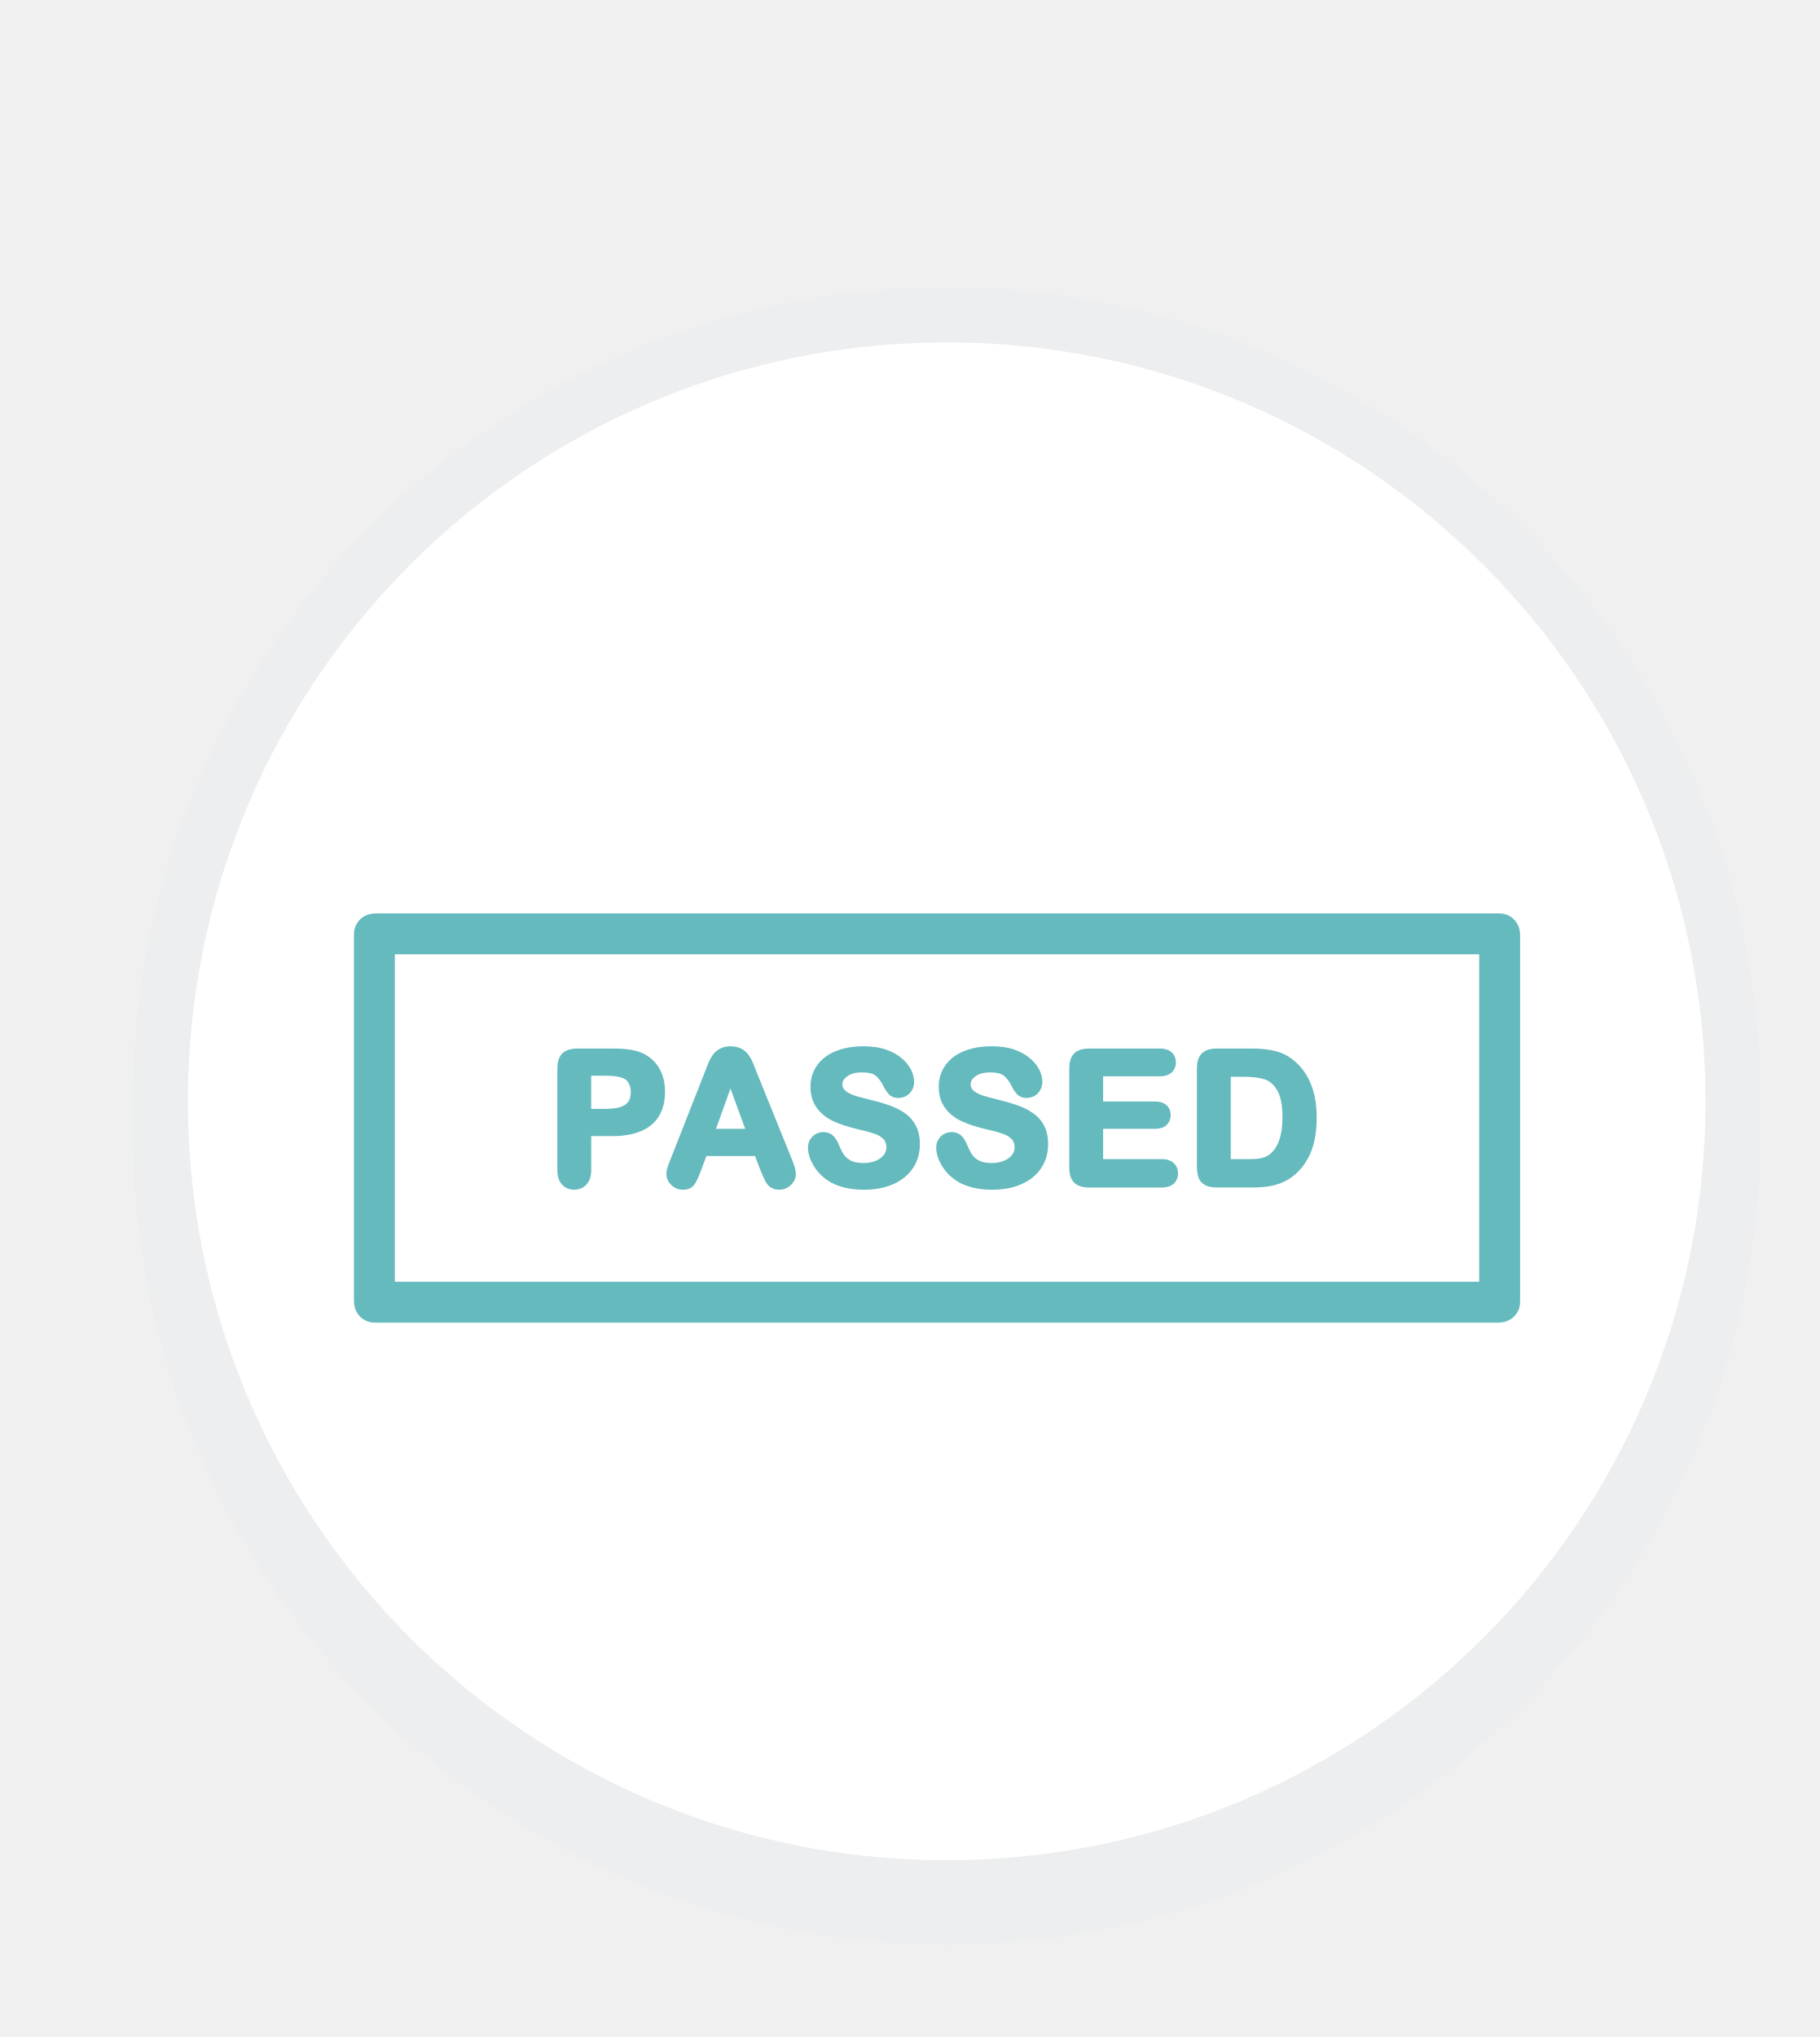
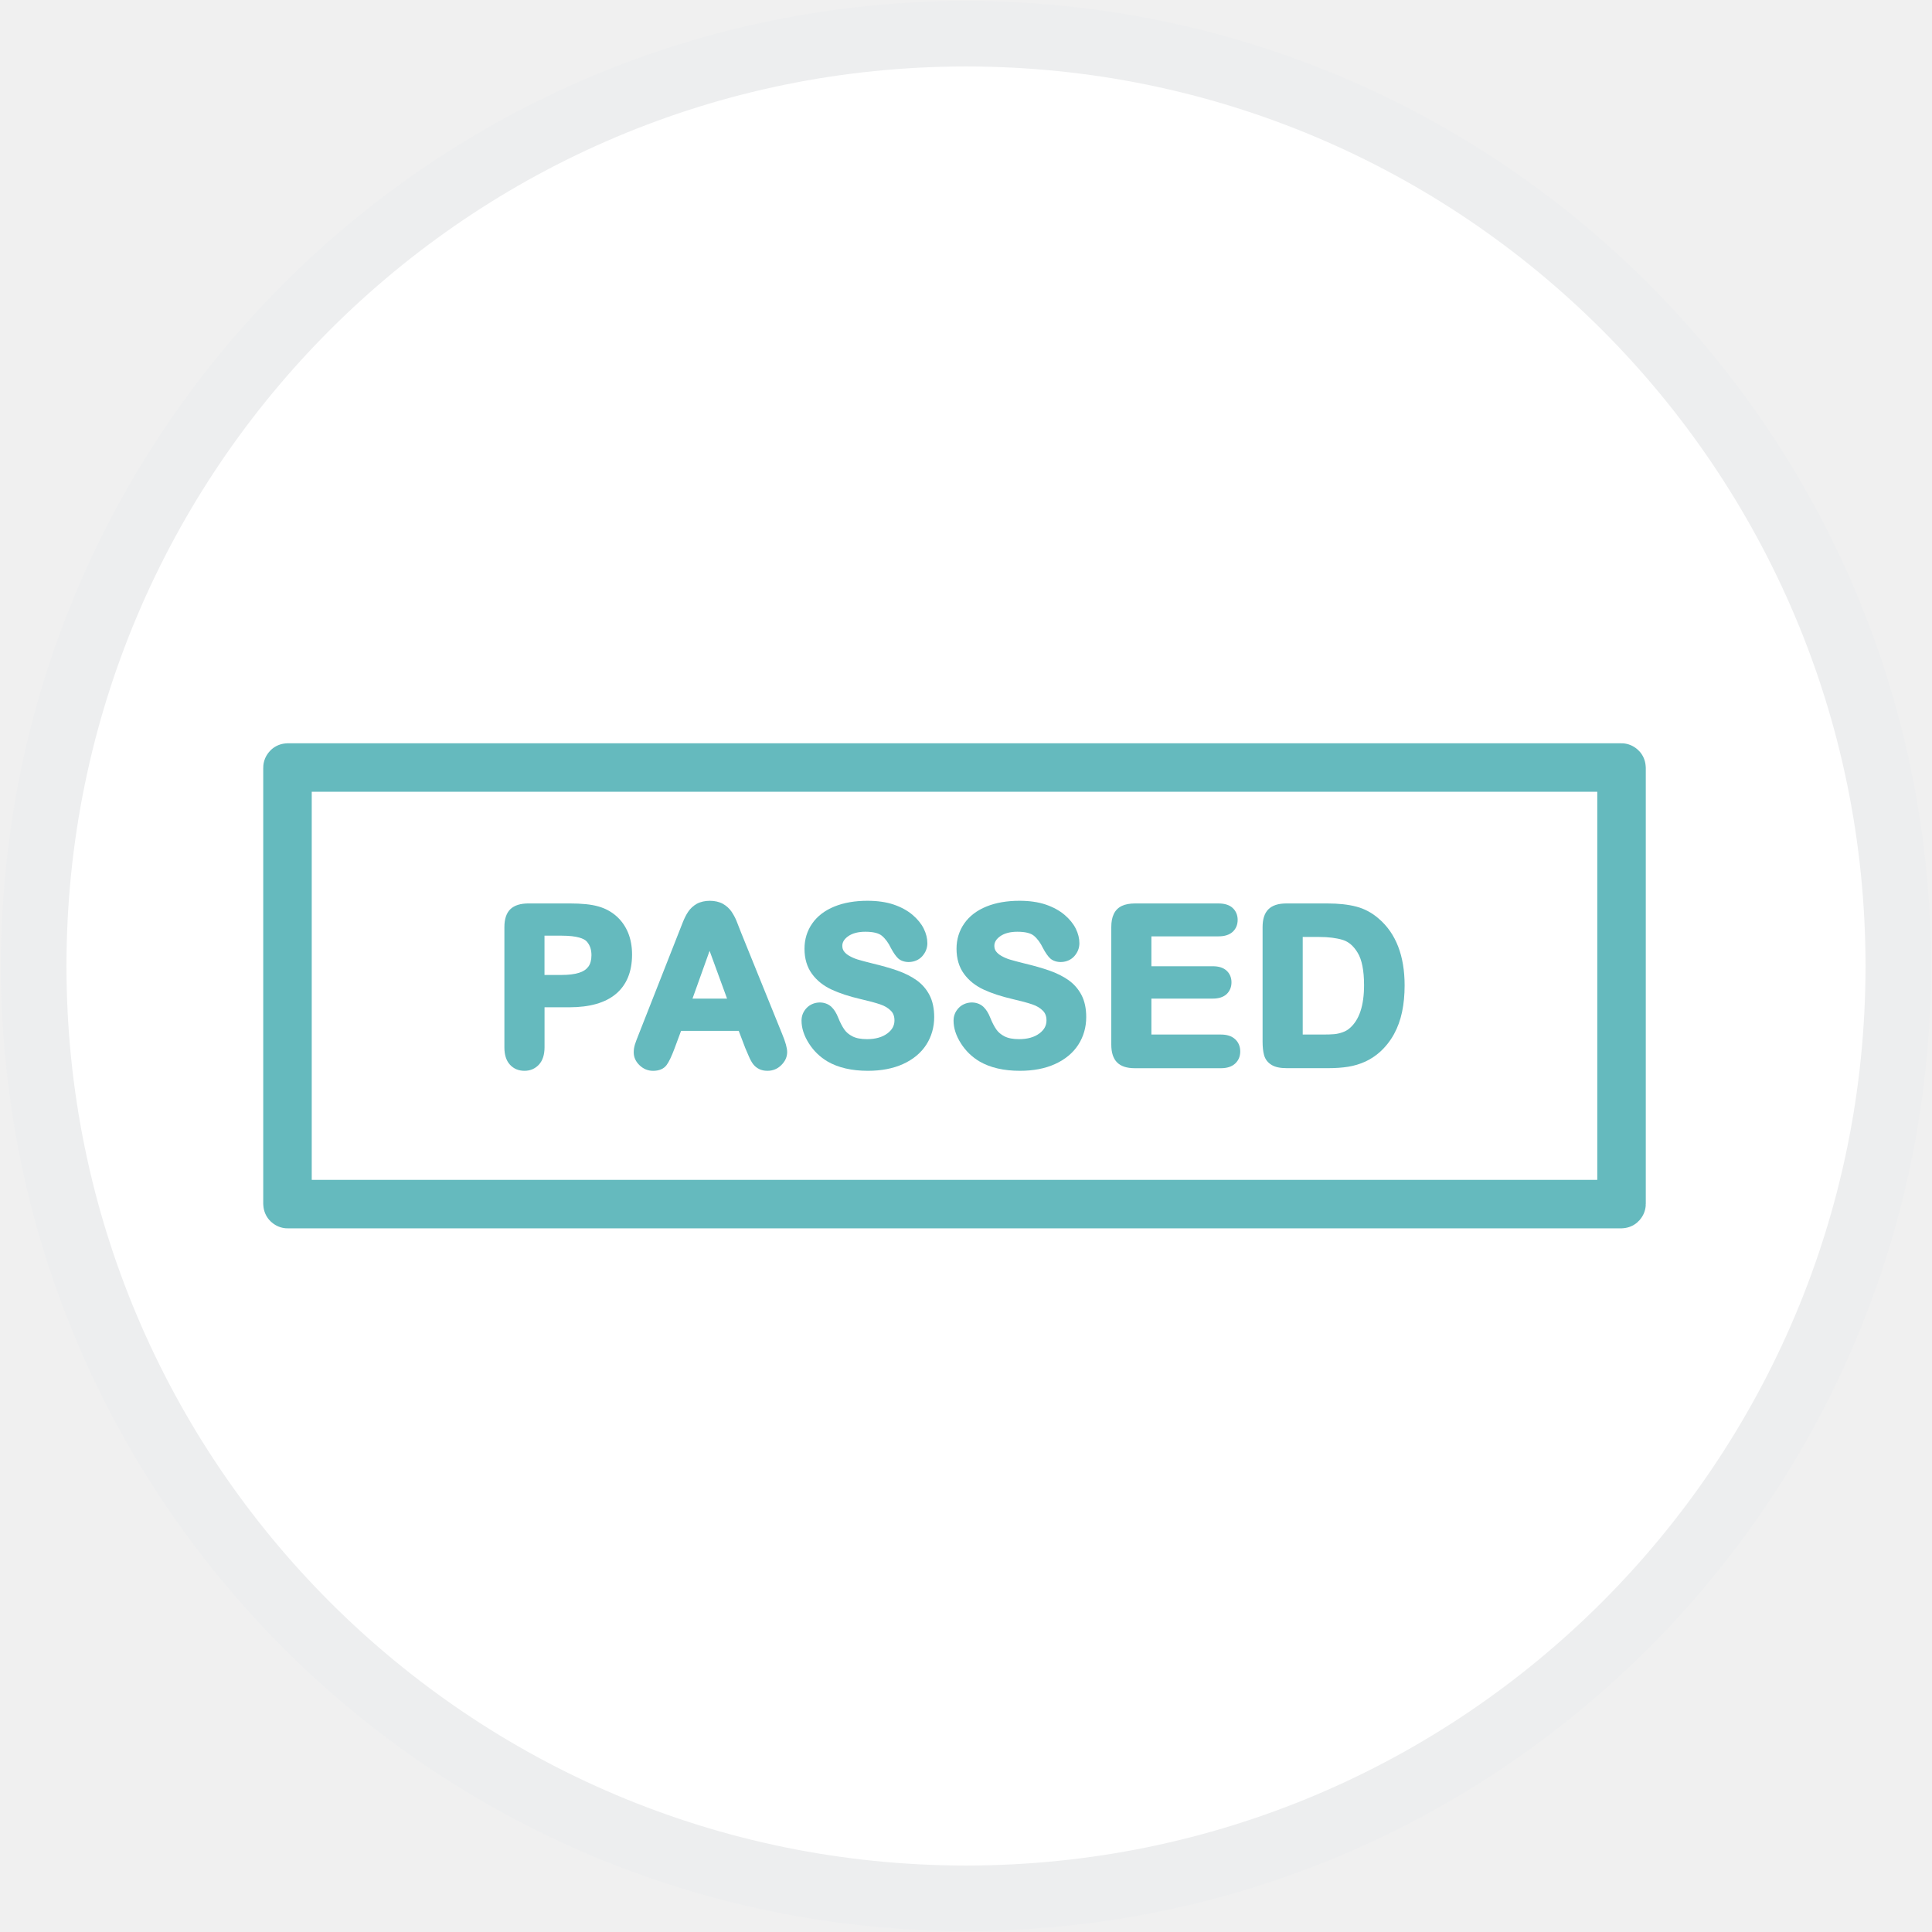
- <svg xmlns="http://www.w3.org/2000/svg" version="1.1" id="Layer_1" x="0px" y="0px" viewBox="0 0 98.826 110.606" style="enable-background:new 0 0 98.826 110.606;" xml:space="preserve">
+ <svg xmlns="http://www.w3.org/2000/svg" version="1.1" id="Layer_1" x="0px" y="0px" viewBox="0 0 88.5 88.5" style="enable-background:new 0 0 98.826 110.606;">
  <style type="text/css">
	.st0{fill:#FFFFFF;stroke:#EDEEEF;stroke-width:3;stroke-linecap:round;stroke-linejoin:round;stroke-miterlimit:10;}
	.st1{fill:none;stroke:#65BABE;stroke-width:2.222;stroke-linecap:round;stroke-linejoin:round;stroke-miterlimit:10;}
	.st2{fill:#65BABE;}
</style>
-   <circle class="st0" cx="51.413" cy="61.393" r="42.705" />
-   <circle class="st0" cx="51.413" cy="59.799" r="42.705" />
-   <g>
+   <circle class="st0" cx="44.25" cy="44.25" r="42.705" />
+   <g transform="matrix(1, 0, 0, 1, -7.162996, -15.549)">
    <g>
      <g>
-         <path class="st1" d="M81.441,70.695c0,0.006-0.005,0.011-0.011,0.011H20.343c-0.006,0-0.011-0.005-0.011-0.011V50.718     c0-0.006,0.005-0.011,0.011-0.011H81.43c0.006,0,0.011,0.005,0.011,0.011V70.695z" />
+         <path class="st1" d="M81.441,70.695c0,0.006-0.005,0.011-0.011,0.011H20.343c-0.006,0-0.011-0.005-0.011-0.011V50.718 c0-0.006,0.005-0.011,0.011-0.011H81.43c0.006,0,0.011,0.005,0.011,0.011V70.695z" />
      </g>
    </g>
    <g>
-       <path class="st2" d="M35.398,57.515c-0.234-0.208-0.515-0.359-0.835-0.447c-0.317-0.091-0.749-0.135-1.323-0.135h-1.86    c-0.372,0-0.645,0.084-0.832,0.257c-0.186,0.176-0.28,0.454-0.28,0.826v5.517c0,0.334,0.084,0.598,0.25,0.782    c0.171,0.19,0.397,0.285,0.672,0.285c0.265,0,0.487-0.097,0.662-0.286c0.169-0.186,0.255-0.451,0.255-0.791v-1.833h1.134    c0.932,0,1.649-0.204,2.132-0.609c0.494-0.413,0.743-1.021,0.743-1.807c0-0.366-0.061-0.701-0.18-0.996    C35.813,57.981,35.633,57.722,35.398,57.515z M34.256,59.305c0,0.22-0.048,0.397-0.142,0.524c-0.097,0.13-0.235,0.222-0.428,0.282    c-0.206,0.065-0.475,0.098-0.799,0.098h-0.782V58.41h0.782c0.736,0,1.03,0.141,1.143,0.256    C34.182,58.829,34.256,59.037,34.256,59.305z" />
-       <path class="st2" d="M41.118,58.289c-0.089-0.233-0.162-0.42-0.219-0.559c-0.06-0.145-0.137-0.289-0.23-0.426    c-0.101-0.143-0.232-0.263-0.392-0.353c-0.326-0.183-0.859-0.188-1.198,0c-0.162,0.093-0.294,0.215-0.391,0.361    c-0.092,0.136-0.178,0.305-0.255,0.503l-2.018,5.128c-0.077,0.192-0.133,0.342-0.167,0.449c-0.038,0.122-0.056,0.243-0.056,0.361    c0,0.224,0.09,0.423,0.269,0.595c0.177,0.168,0.384,0.253,0.617,0.253c0.279,0,0.488-0.089,0.62-0.265    c0.106-0.141,0.227-0.394,0.369-0.774l0.294-0.792h2.641l0.295,0.774l0.001,0.004c0.047,0.113,0.101,0.242,0.166,0.386    c0.069,0.162,0.137,0.282,0.203,0.366c0.073,0.093,0.165,0.167,0.27,0.219c0.107,0.054,0.235,0.081,0.381,0.081    c0.25,0,0.464-0.089,0.637-0.264c0.177-0.175,0.266-0.375,0.266-0.595c0-0.186-0.077-0.461-0.234-0.839L41.118,58.289z     M40.468,61.294h-1.584l0.784-2.189L40.468,61.294z" />
-       <path class="st2" d="M49.144,60.446c-0.24-0.17-0.537-0.319-0.884-0.441c-0.332-0.115-0.707-0.221-1.113-0.318    c-0.316-0.079-0.546-0.14-0.684-0.182c-0.127-0.038-0.251-0.09-0.378-0.16c-0.111-0.061-0.199-0.133-0.26-0.216    c-0.052-0.069-0.078-0.153-0.078-0.254c0-0.166,0.087-0.308,0.263-0.435c0.195-0.14,0.462-0.21,0.793-0.21    c0.355,0,0.609,0.062,0.754,0.182c0.161,0.133,0.302,0.324,0.422,0.574c0.112,0.209,0.216,0.358,0.318,0.457    c0.255,0.246,0.814,0.246,1.114-0.094c0.154-0.174,0.232-0.373,0.232-0.595c0-0.218-0.055-0.443-0.166-0.667    c-0.11-0.221-0.282-0.434-0.512-0.63c-0.229-0.195-0.519-0.354-0.863-0.472c-0.342-0.115-0.747-0.174-1.202-0.174    c-0.573,0-1.081,0.088-1.508,0.261c-0.439,0.177-0.782,0.437-1.019,0.774c-0.238,0.339-0.358,0.73-0.358,1.162    c0,0.452,0.115,0.841,0.343,1.152c0.222,0.304,0.525,0.546,0.899,0.719c0.36,0.168,0.807,0.315,1.33,0.436    c0.387,0.089,0.682,0.169,0.902,0.244c0.201,0.068,0.363,0.166,0.485,0.292c0.109,0.11,0.162,0.254,0.162,0.442    c0,0.237-0.106,0.431-0.324,0.594c-0.233,0.175-0.547,0.263-0.931,0.263c-0.28,0-0.505-0.043-0.668-0.128    c-0.163-0.084-0.289-0.19-0.375-0.316c-0.097-0.14-0.19-0.319-0.275-0.532c-0.086-0.219-0.193-0.39-0.32-0.508    c-0.312-0.285-0.833-0.251-1.125,0.05c-0.158,0.163-0.239,0.36-0.239,0.587c0,0.339,0.113,0.688,0.336,1.039    c0.219,0.346,0.508,0.626,0.859,0.833c0.486,0.282,1.107,0.425,1.846,0.425c0.614,0,1.156-0.104,1.608-0.31    c0.463-0.21,0.82-0.507,1.063-0.881c0.242-0.375,0.365-0.804,0.365-1.273c0-0.392-0.072-0.729-0.215-1.005    C49.599,60.857,49.398,60.626,49.144,60.446z" />
-       <path class="st2" d="M56.108,60.446c-0.24-0.17-0.537-0.319-0.884-0.441c-0.332-0.115-0.707-0.221-1.113-0.318    c-0.316-0.079-0.546-0.14-0.684-0.182c-0.127-0.038-0.251-0.09-0.378-0.16c-0.111-0.061-0.199-0.133-0.26-0.216    c-0.052-0.069-0.078-0.153-0.078-0.254c0-0.166,0.087-0.308,0.263-0.435c0.195-0.14,0.462-0.21,0.793-0.21    c0.355,0,0.609,0.062,0.754,0.182c0.161,0.133,0.302,0.324,0.422,0.574c0.112,0.209,0.216,0.358,0.318,0.457    c0.255,0.246,0.814,0.246,1.114-0.094c0.154-0.174,0.232-0.373,0.232-0.595c0-0.218-0.055-0.443-0.166-0.667    c-0.11-0.221-0.282-0.434-0.512-0.63c-0.229-0.195-0.519-0.354-0.863-0.472c-0.342-0.115-0.747-0.174-1.202-0.174    c-0.573,0-1.081,0.088-1.508,0.261c-0.439,0.177-0.782,0.437-1.019,0.774c-0.238,0.339-0.358,0.73-0.358,1.162    c0,0.452,0.115,0.841,0.343,1.152c0.222,0.304,0.525,0.546,0.899,0.719c0.36,0.168,0.807,0.315,1.33,0.436    c0.387,0.089,0.682,0.169,0.902,0.244c0.201,0.068,0.363,0.166,0.485,0.292c0.109,0.11,0.162,0.254,0.162,0.442    c0,0.237-0.106,0.431-0.324,0.594c-0.233,0.175-0.547,0.263-0.931,0.263c-0.28,0-0.505-0.043-0.668-0.128    c-0.163-0.084-0.289-0.19-0.375-0.316c-0.097-0.14-0.19-0.319-0.275-0.532c-0.086-0.219-0.193-0.39-0.32-0.508    c-0.311-0.285-0.834-0.251-1.125,0.05c-0.158,0.163-0.239,0.36-0.239,0.587c0,0.339,0.113,0.688,0.336,1.039    c0.219,0.346,0.508,0.626,0.859,0.833c0.486,0.282,1.107,0.425,1.846,0.425c0.614,0,1.156-0.104,1.608-0.31    c0.463-0.21,0.82-0.507,1.063-0.881c0.242-0.375,0.365-0.804,0.365-1.273c0-0.392-0.072-0.729-0.215-1.005    C56.562,60.857,56.362,60.626,56.108,60.446z" />
-       <path class="st2" d="M63.091,62.939h-3.185v-1.647h2.814c0.273,0,0.486-0.069,0.635-0.208c0.145-0.142,0.219-0.322,0.219-0.538    c0-0.217-0.079-0.403-0.227-0.536c-0.144-0.132-0.355-0.2-0.627-0.2h-2.814v-1.369h3.073c0.279,0,0.496-0.068,0.647-0.205    c0.154-0.141,0.231-0.327,0.231-0.551c0-0.219-0.08-0.408-0.231-0.546c-0.149-0.137-0.367-0.205-0.647-0.205h-3.828    c-0.231,0-0.428,0.036-0.587,0.107c-0.176,0.081-0.305,0.21-0.384,0.382c-0.075,0.157-0.112,0.352-0.112,0.594v5.381    c0,0.365,0.089,0.639,0.263,0.815c0.178,0.18,0.446,0.268,0.82,0.268h3.94c0.278,0,0.495-0.071,0.647-0.209    c0.157-0.143,0.237-0.331,0.237-0.556c0-0.232-0.079-0.423-0.237-0.566C63.586,63.01,63.369,62.939,63.091,62.939z" />
-       <path class="st2" d="M70.321,57.631c-0.308-0.27-0.658-0.457-1.036-0.554c-0.366-0.095-0.807-0.143-1.313-0.143h-1.89    c-0.363,0-0.638,0.089-0.817,0.267c-0.179,0.18-0.266,0.447-0.266,0.816v5.249c0,0.246,0.023,0.454,0.068,0.616    c0.054,0.193,0.171,0.345,0.349,0.451c0.166,0.099,0.393,0.146,0.694,0.146H68c0.341,0,0.649-0.022,0.918-0.065    c0.276-0.044,0.539-0.124,0.784-0.235c0.246-0.113,0.475-0.264,0.68-0.449c0.257-0.235,0.473-0.51,0.639-0.814    c0.165-0.301,0.289-0.641,0.367-1.012c0.078-0.368,0.117-0.777,0.117-1.216C71.506,59.333,71.106,58.304,70.321,57.631z     M69.647,60.677c0,0.939-0.222,1.602-0.663,1.975c-0.086,0.076-0.192,0.137-0.316,0.181c-0.133,0.048-0.257,0.076-0.379,0.088    c-0.132,0.012-0.315,0.018-0.548,0.018h-0.904v-4.47H67.6c0.419,0,0.781,0.046,1.075,0.136c0.268,0.084,0.49,0.275,0.679,0.587    C69.548,59.511,69.647,60.01,69.647,60.677z" />
+       <path class="st2" d="M35.398,57.515c-0.234-0.208-0.515-0.359-0.835-0.447c-0.317-0.091-0.749-0.135-1.323-0.135h-1.86 c-0.372,0-0.645,0.084-0.832,0.257c-0.186,0.176-0.28,0.454-0.28,0.826v5.517c0,0.334,0.084,0.598,0.25,0.782 c0.171,0.19,0.397,0.285,0.672,0.285c0.265,0,0.487-0.097,0.662-0.286c0.169-0.186,0.255-0.451,0.255-0.791v-1.833h1.134 c0.932,0,1.649-0.204,2.132-0.609c0.494-0.413,0.743-1.021,0.743-1.807c0-0.366-0.061-0.701-0.18-0.996 C35.813,57.981,35.633,57.722,35.398,57.515z M34.256,59.305c0,0.22-0.048,0.397-0.142,0.524c-0.097,0.13-0.235,0.222-0.428,0.282 c-0.206,0.065-0.475,0.098-0.799,0.098h-0.782V58.41h0.782c0.736,0,1.03,0.141,1.143,0.256 C34.182,58.829,34.256,59.037,34.256,59.305z" />
+       <path class="st2" d="M41.118,58.289c-0.089-0.233-0.162-0.42-0.219-0.559c-0.06-0.145-0.137-0.289-0.23-0.426 c-0.101-0.143-0.232-0.263-0.392-0.353c-0.326-0.183-0.859-0.188-1.198,0c-0.162,0.093-0.294,0.215-0.391,0.361 c-0.092,0.136-0.178,0.305-0.255,0.503l-2.018,5.128c-0.077,0.192-0.133,0.342-0.167,0.449c-0.038,0.122-0.056,0.243-0.056,0.361 c0,0.224,0.09,0.423,0.269,0.595c0.177,0.168,0.384,0.253,0.617,0.253c0.279,0,0.488-0.089,0.62-0.265 c0.106-0.141,0.227-0.394,0.369-0.774l0.294-0.792h2.641l0.295,0.774l0.001,0.004c0.047,0.113,0.101,0.242,0.166,0.386 c0.069,0.162,0.137,0.282,0.203,0.366c0.073,0.093,0.165,0.167,0.27,0.219c0.107,0.054,0.235,0.081,0.381,0.081 c0.25,0,0.464-0.089,0.637-0.264c0.177-0.175,0.266-0.375,0.266-0.595c0-0.186-0.077-0.461-0.234-0.839L41.118,58.289z M40.468,61.294h-1.584l0.784-2.189L40.468,61.294z" />
+       <path class="st2" d="M49.144,60.446c-0.24-0.17-0.537-0.319-0.884-0.441c-0.332-0.115-0.707-0.221-1.113-0.318 c-0.316-0.079-0.546-0.14-0.684-0.182c-0.127-0.038-0.251-0.09-0.378-0.16c-0.111-0.061-0.199-0.133-0.26-0.216 c-0.052-0.069-0.078-0.153-0.078-0.254c0-0.166,0.087-0.308,0.263-0.435c0.195-0.14,0.462-0.21,0.793-0.21 c0.355,0,0.609,0.062,0.754,0.182c0.161,0.133,0.302,0.324,0.422,0.574c0.112,0.209,0.216,0.358,0.318,0.457 c0.255,0.246,0.814,0.246,1.114-0.094c0.154-0.174,0.232-0.373,0.232-0.595c0-0.218-0.055-0.443-0.166-0.667 c-0.11-0.221-0.282-0.434-0.512-0.63c-0.229-0.195-0.519-0.354-0.863-0.472c-0.342-0.115-0.747-0.174-1.202-0.174 c-0.573,0-1.081,0.088-1.508,0.261c-0.439,0.177-0.782,0.437-1.019,0.774c-0.238,0.339-0.358,0.73-0.358,1.162 c0,0.452,0.115,0.841,0.343,1.152c0.222,0.304,0.525,0.546,0.899,0.719c0.36,0.168,0.807,0.315,1.33,0.436 c0.387,0.089,0.682,0.169,0.902,0.244c0.201,0.068,0.363,0.166,0.485,0.292c0.109,0.11,0.162,0.254,0.162,0.442 c0,0.237-0.106,0.431-0.324,0.594c-0.233,0.175-0.547,0.263-0.931,0.263c-0.28,0-0.505-0.043-0.668-0.128 c-0.163-0.084-0.289-0.19-0.375-0.316c-0.097-0.14-0.19-0.319-0.275-0.532c-0.086-0.219-0.193-0.39-0.32-0.508 c-0.312-0.285-0.833-0.251-1.125,0.05c-0.158,0.163-0.239,0.36-0.239,0.587c0,0.339,0.113,0.688,0.336,1.039 c0.219,0.346,0.508,0.626,0.859,0.833c0.486,0.282,1.107,0.425,1.846,0.425c0.614,0,1.156-0.104,1.608-0.31 c0.463-0.21,0.82-0.507,1.063-0.881c0.242-0.375,0.365-0.804,0.365-1.273c0-0.392-0.072-0.729-0.215-1.005 C49.599,60.857,49.398,60.626,49.144,60.446z" />
+       <path class="st2" d="M56.108,60.446c-0.24-0.17-0.537-0.319-0.884-0.441c-0.332-0.115-0.707-0.221-1.113-0.318 c-0.316-0.079-0.546-0.14-0.684-0.182c-0.127-0.038-0.251-0.09-0.378-0.16c-0.111-0.061-0.199-0.133-0.26-0.216 c-0.052-0.069-0.078-0.153-0.078-0.254c0-0.166,0.087-0.308,0.263-0.435c0.195-0.14,0.462-0.21,0.793-0.21 c0.355,0,0.609,0.062,0.754,0.182c0.161,0.133,0.302,0.324,0.422,0.574c0.112,0.209,0.216,0.358,0.318,0.457 c0.255,0.246,0.814,0.246,1.114-0.094c0.154-0.174,0.232-0.373,0.232-0.595c0-0.218-0.055-0.443-0.166-0.667 c-0.11-0.221-0.282-0.434-0.512-0.63c-0.229-0.195-0.519-0.354-0.863-0.472c-0.342-0.115-0.747-0.174-1.202-0.174 c-0.573,0-1.081,0.088-1.508,0.261c-0.439,0.177-0.782,0.437-1.019,0.774c-0.238,0.339-0.358,0.73-0.358,1.162 c0,0.452,0.115,0.841,0.343,1.152c0.222,0.304,0.525,0.546,0.899,0.719c0.36,0.168,0.807,0.315,1.33,0.436 c0.387,0.089,0.682,0.169,0.902,0.244c0.201,0.068,0.363,0.166,0.485,0.292c0.109,0.11,0.162,0.254,0.162,0.442 c0,0.237-0.106,0.431-0.324,0.594c-0.233,0.175-0.547,0.263-0.931,0.263c-0.28,0-0.505-0.043-0.668-0.128 c-0.163-0.084-0.289-0.19-0.375-0.316c-0.097-0.14-0.19-0.319-0.275-0.532c-0.086-0.219-0.193-0.39-0.32-0.508 c-0.311-0.285-0.834-0.251-1.125,0.05c-0.158,0.163-0.239,0.36-0.239,0.587c0,0.339,0.113,0.688,0.336,1.039 c0.219,0.346,0.508,0.626,0.859,0.833c0.486,0.282,1.107,0.425,1.846,0.425c0.614,0,1.156-0.104,1.608-0.31 c0.463-0.21,0.82-0.507,1.063-0.881c0.242-0.375,0.365-0.804,0.365-1.273c0-0.392-0.072-0.729-0.215-1.005 C56.562,60.857,56.362,60.626,56.108,60.446z" />
+       <path class="st2" d="M63.091,62.939h-3.185v-1.647h2.814c0.273,0,0.486-0.069,0.635-0.208c0.145-0.142,0.219-0.322,0.219-0.538 c0-0.217-0.079-0.403-0.227-0.536c-0.144-0.132-0.355-0.2-0.627-0.2h-2.814v-1.369h3.073c0.279,0,0.496-0.068,0.647-0.205 c0.154-0.141,0.231-0.327,0.231-0.551c0-0.219-0.08-0.408-0.231-0.546c-0.149-0.137-0.367-0.205-0.647-0.205h-3.828 c-0.231,0-0.428,0.036-0.587,0.107c-0.176,0.081-0.305,0.21-0.384,0.382c-0.075,0.157-0.112,0.352-0.112,0.594v5.381 c0,0.365,0.089,0.639,0.263,0.815c0.178,0.18,0.446,0.268,0.82,0.268h3.94c0.278,0,0.495-0.071,0.647-0.209 c0.157-0.143,0.237-0.331,0.237-0.556c0-0.232-0.079-0.423-0.237-0.566C63.586,63.01,63.369,62.939,63.091,62.939z" />
+       <path class="st2" d="M70.321,57.631c-0.308-0.27-0.658-0.457-1.036-0.554c-0.366-0.095-0.807-0.143-1.313-0.143h-1.89 c-0.363,0-0.638,0.089-0.817,0.267c-0.179,0.18-0.266,0.447-0.266,0.816v5.249c0,0.246,0.023,0.454,0.068,0.616 c0.054,0.193,0.171,0.345,0.349,0.451c0.166,0.099,0.393,0.146,0.694,0.146H68c0.341,0,0.649-0.022,0.918-0.065 c0.276-0.044,0.539-0.124,0.784-0.235c0.246-0.113,0.475-0.264,0.68-0.449c0.257-0.235,0.473-0.51,0.639-0.814 c0.165-0.301,0.289-0.641,0.367-1.012c0.078-0.368,0.117-0.777,0.117-1.216C71.506,59.333,71.106,58.304,70.321,57.631z M69.647,60.677c0,0.939-0.222,1.602-0.663,1.975c-0.086,0.076-0.192,0.137-0.316,0.181c-0.133,0.048-0.257,0.076-0.379,0.088 c-0.132,0.012-0.315,0.018-0.548,0.018h-0.904v-4.47H67.6c0.419,0,0.781,0.046,1.075,0.136c0.268,0.084,0.49,0.275,0.679,0.587 C69.548,59.511,69.647,60.01,69.647,60.677z" />
    </g>
  </g>
</svg>
